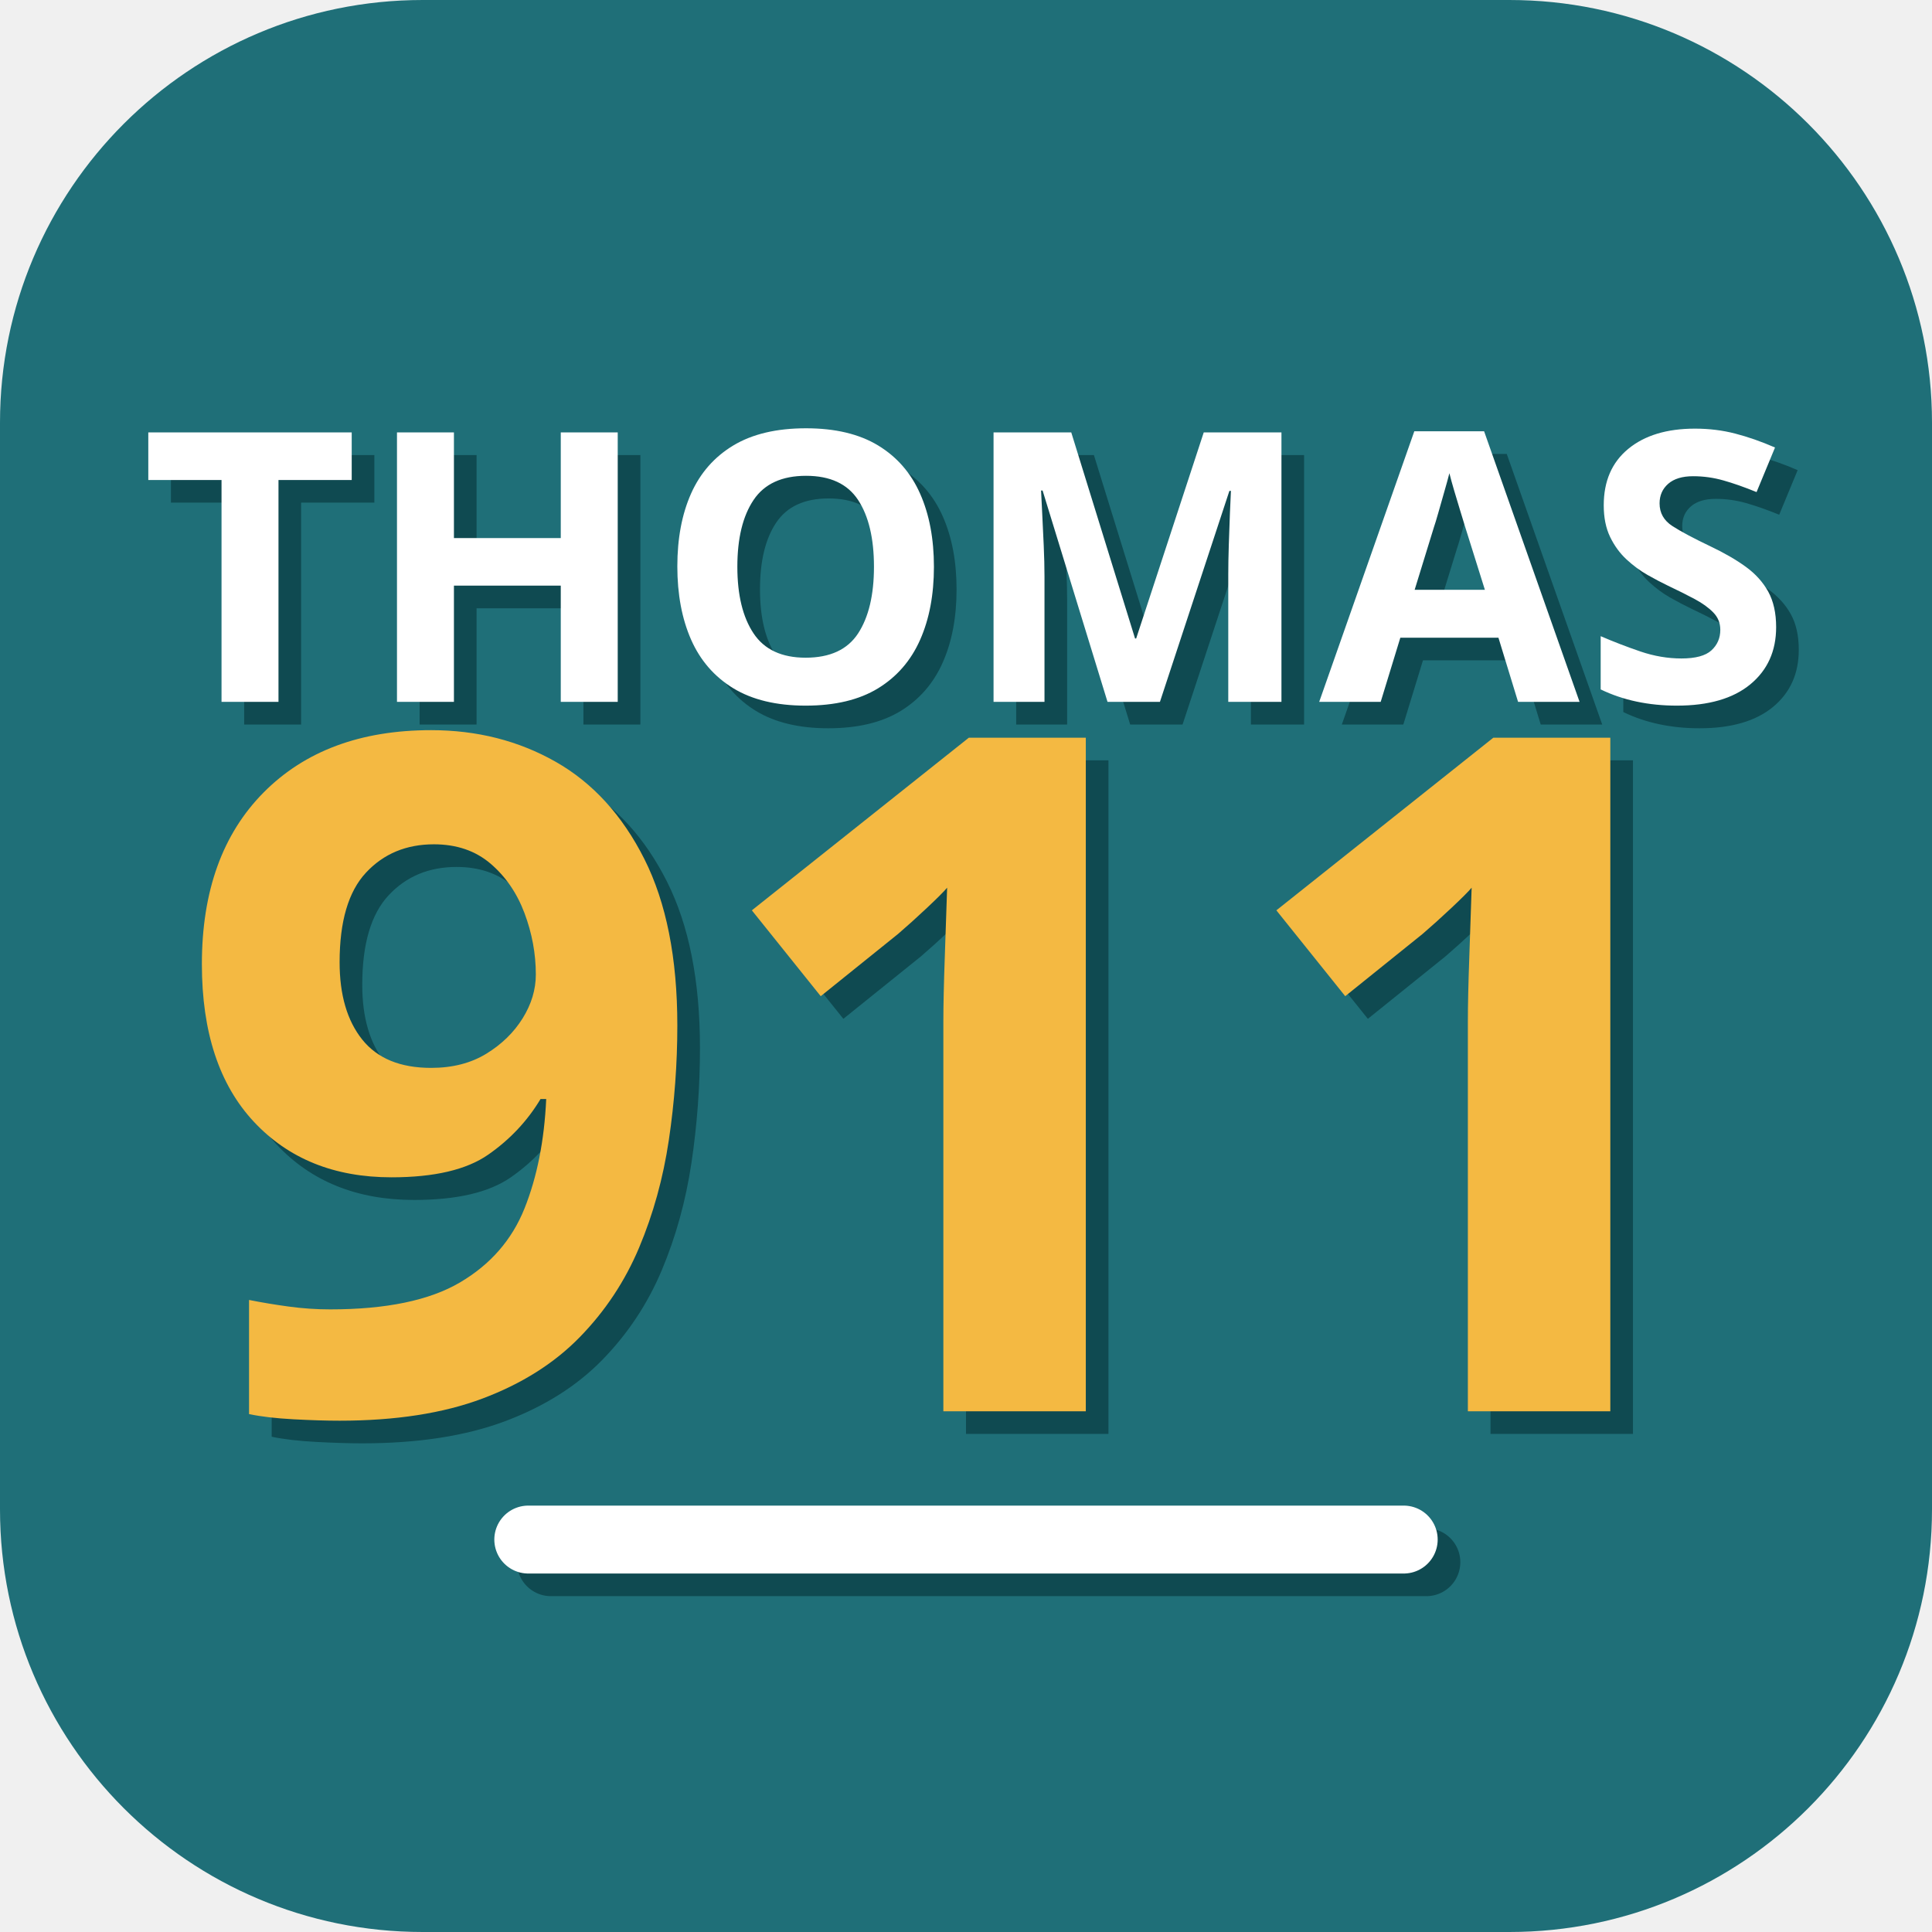
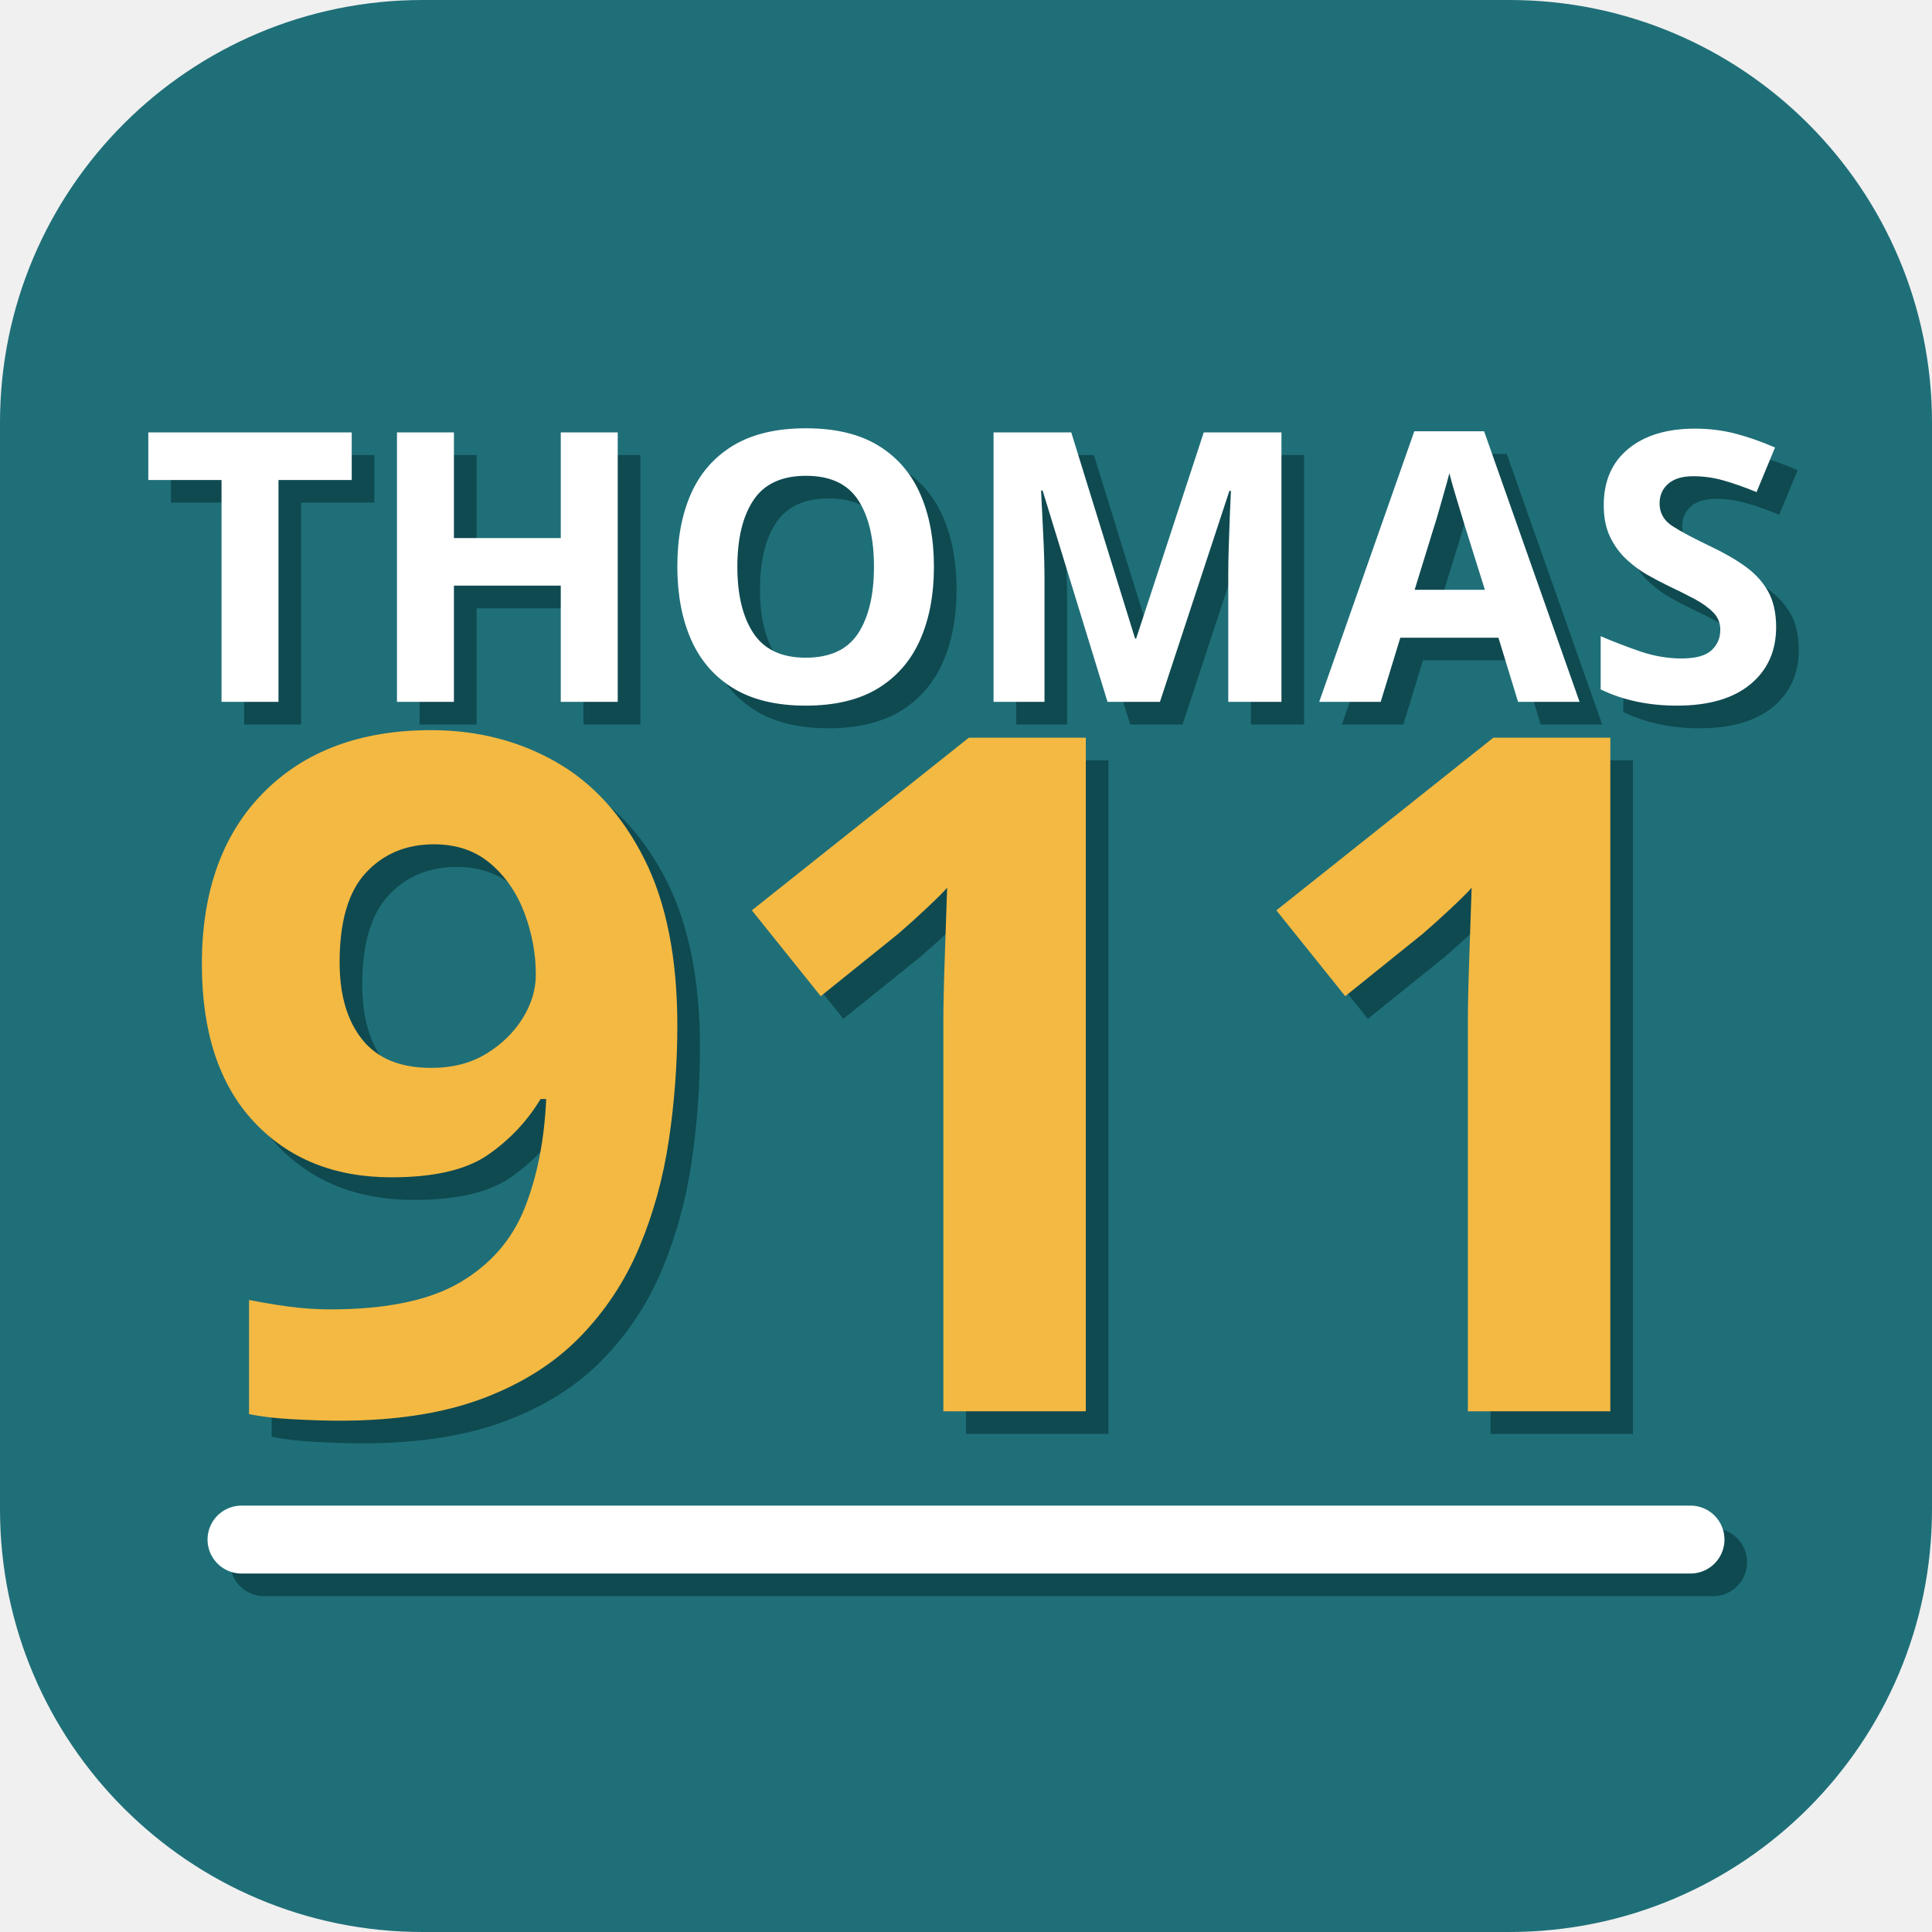
<svg xmlns="http://www.w3.org/2000/svg" viewBox="0 0 512 512">
  <style>
    @font-face { font-family: "Exo 2"; font-weight: 700; src: url(fonts/exo-2-latin-700-normal.woff2) format("woff2"); }
    text { font-family: "Exo 2"; font-weight: 700; text-anchor: middle; }
    .num { font-size: 250px; letter-spacing: -4px; }
    .name { font-size: 100px; letter-spacing: 1px; }
  </style>
  <rect id="bg" width="512" height="512" rx="112" fill="#1f6f78" />
  <g id="art">
    <g>
      <g fill="#0f4a51" transform="translate(6 6)">
-         <text class="name" x="256" y="186">THOMAS</text>
-         <text class="num" x="256" y="374">911</text>
+         <text class="name" x="256" y="186" textLength="392" lengthAdjust="spacingAndGlyphs">THOMAS</text>
+         <text class="num" x="256" y="374" textLength="408" lengthAdjust="spacingAndGlyphs">911</text>
      </g>
-       <text class="name" x="256" y="186" fill="#fff">THOMAS</text>
-       <text class="num" x="256" y="374" fill="#f4b942">911</text>
+       <text class="name" x="256" y="186" fill="#fff" textLength="392" lengthAdjust="spacingAndGlyphs">THOMAS</text>
+       <text class="num" x="256" y="374" fill="#f4b942" textLength="408" lengthAdjust="spacingAndGlyphs">911</text>
    </g>
-     <path d="M140 408 H372" stroke="#0f4a51" stroke-width="18" stroke-linecap="round" transform="translate(6 6)" />
-     <path d="M140 408 H372" stroke="#fff" stroke-width="18" stroke-linecap="round" />
+     <path d="M64 408 H448" stroke="#0f4a51" stroke-width="18" stroke-linecap="round" transform="translate(6 6)" />
+     <path d="M64 408 H448" stroke="#fff" stroke-width="18" stroke-linecap="round" />
  </g>
</svg>
